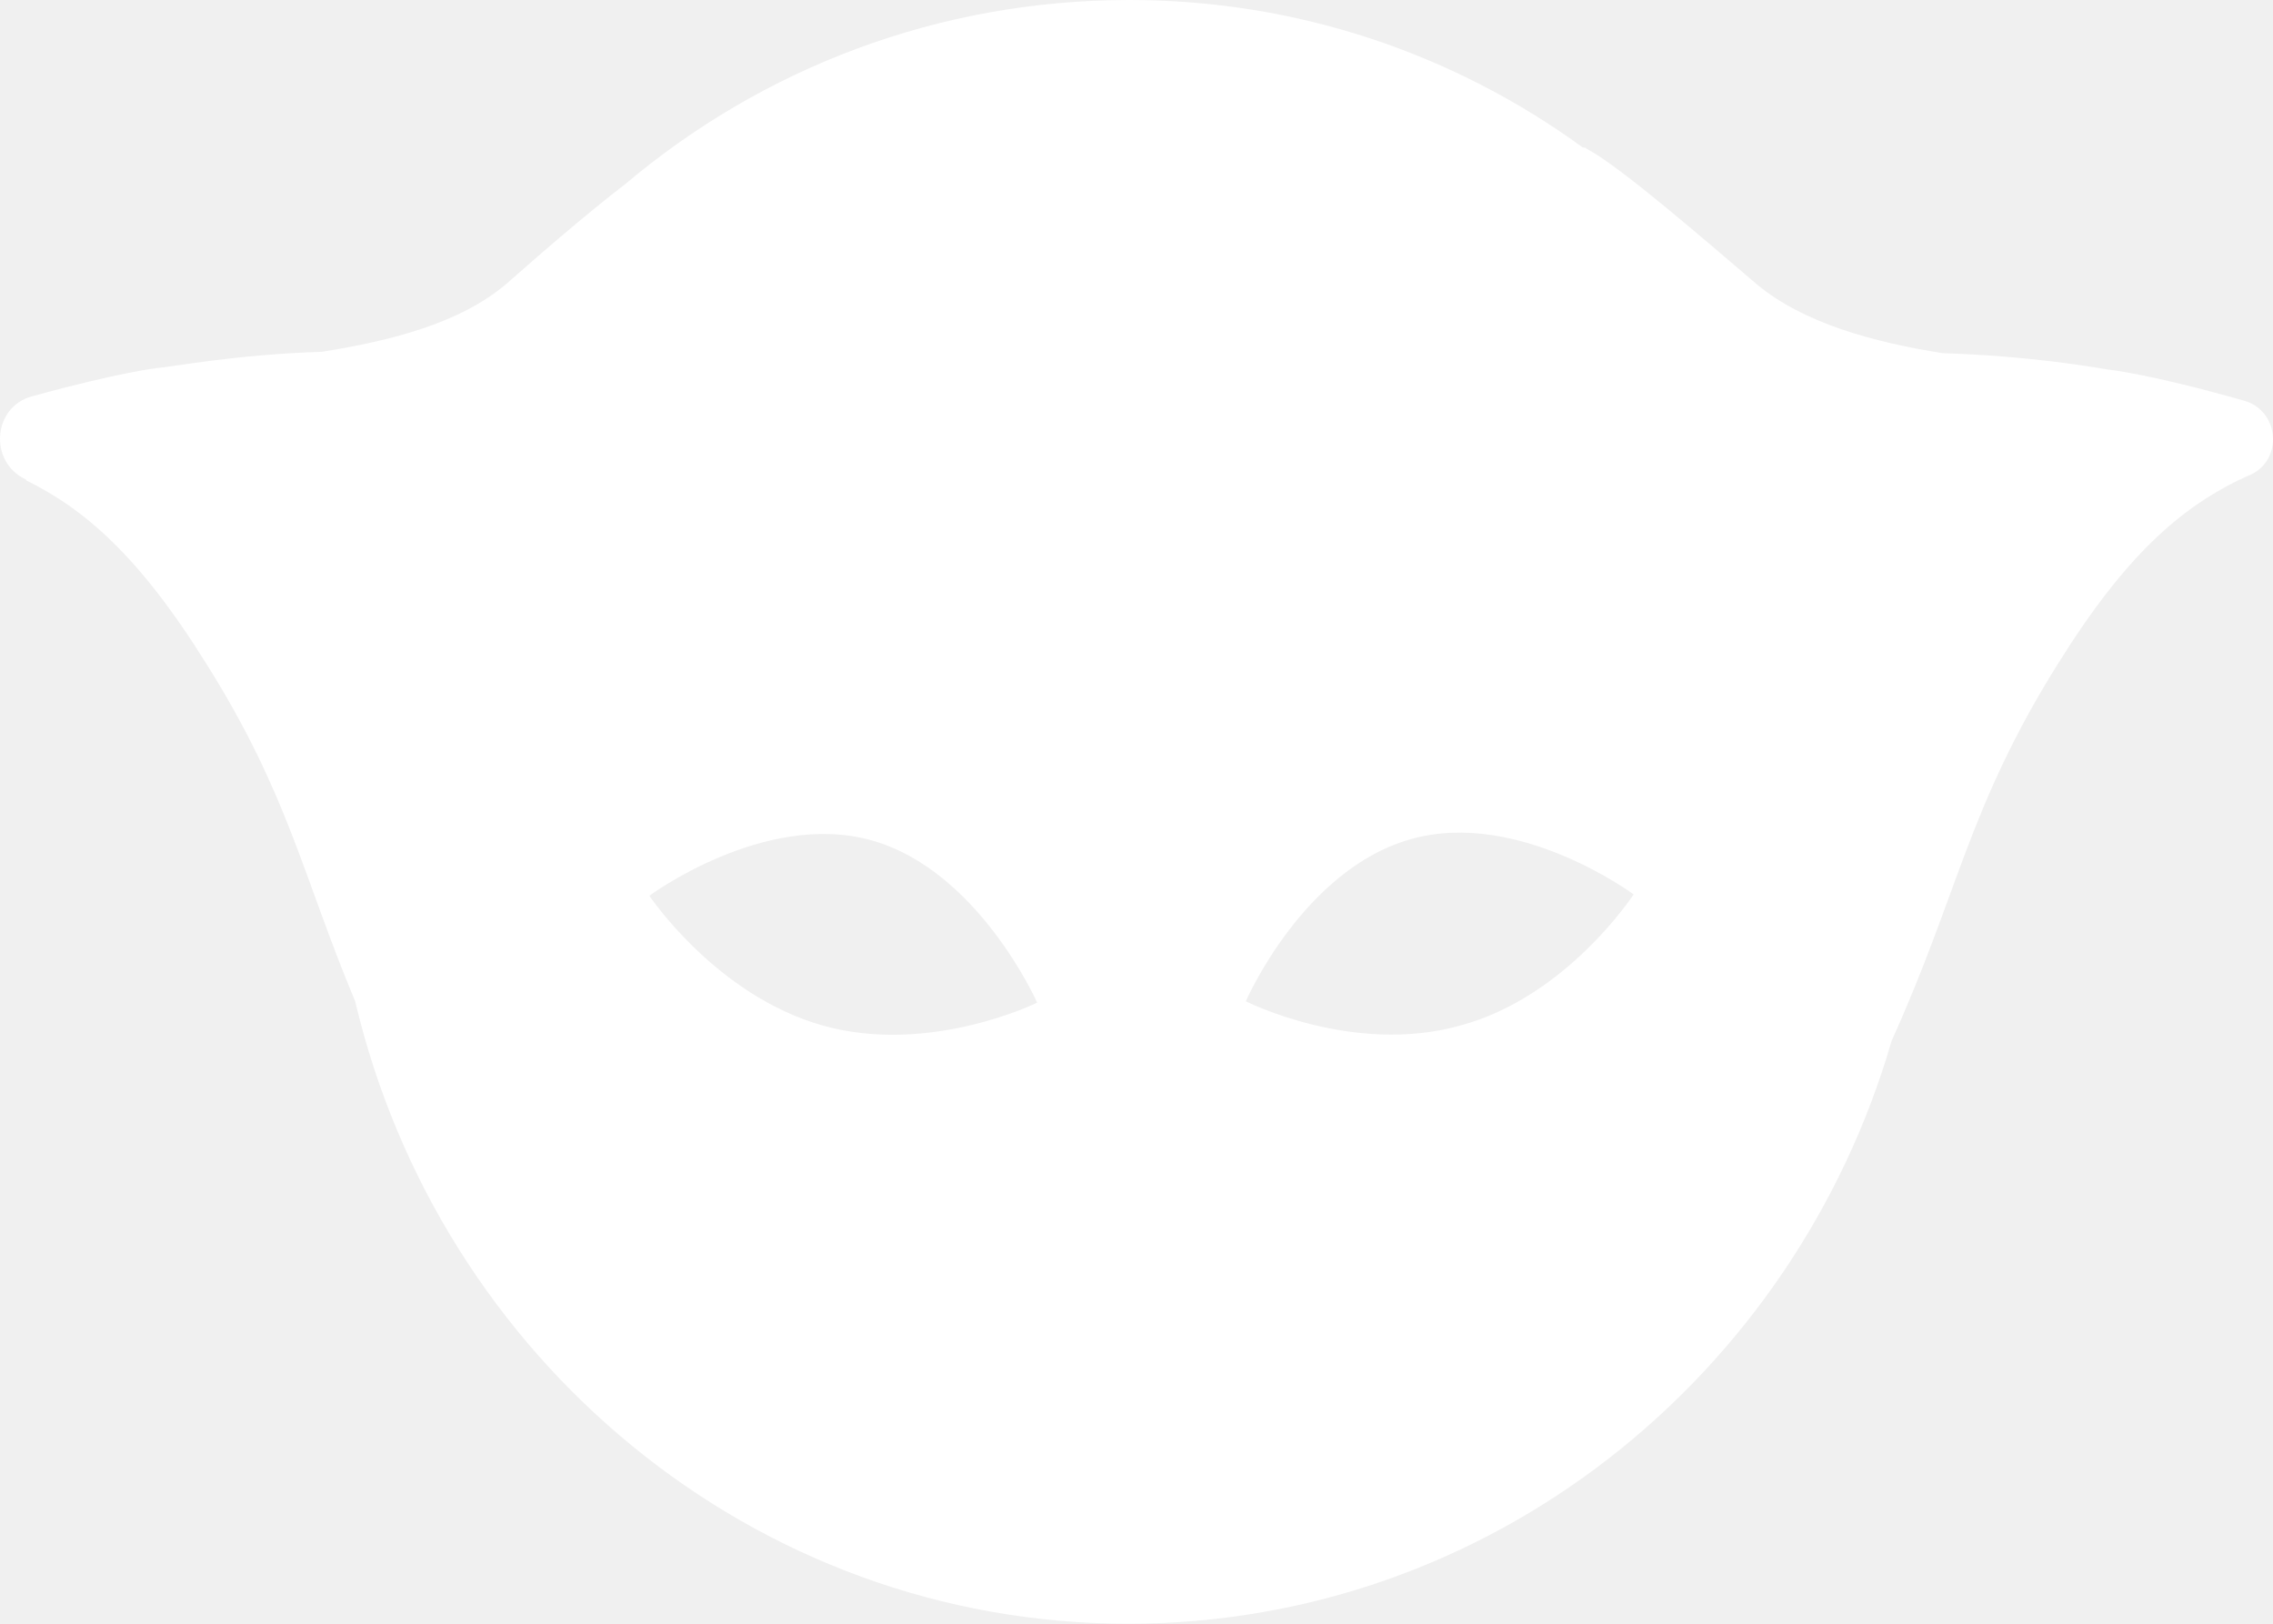
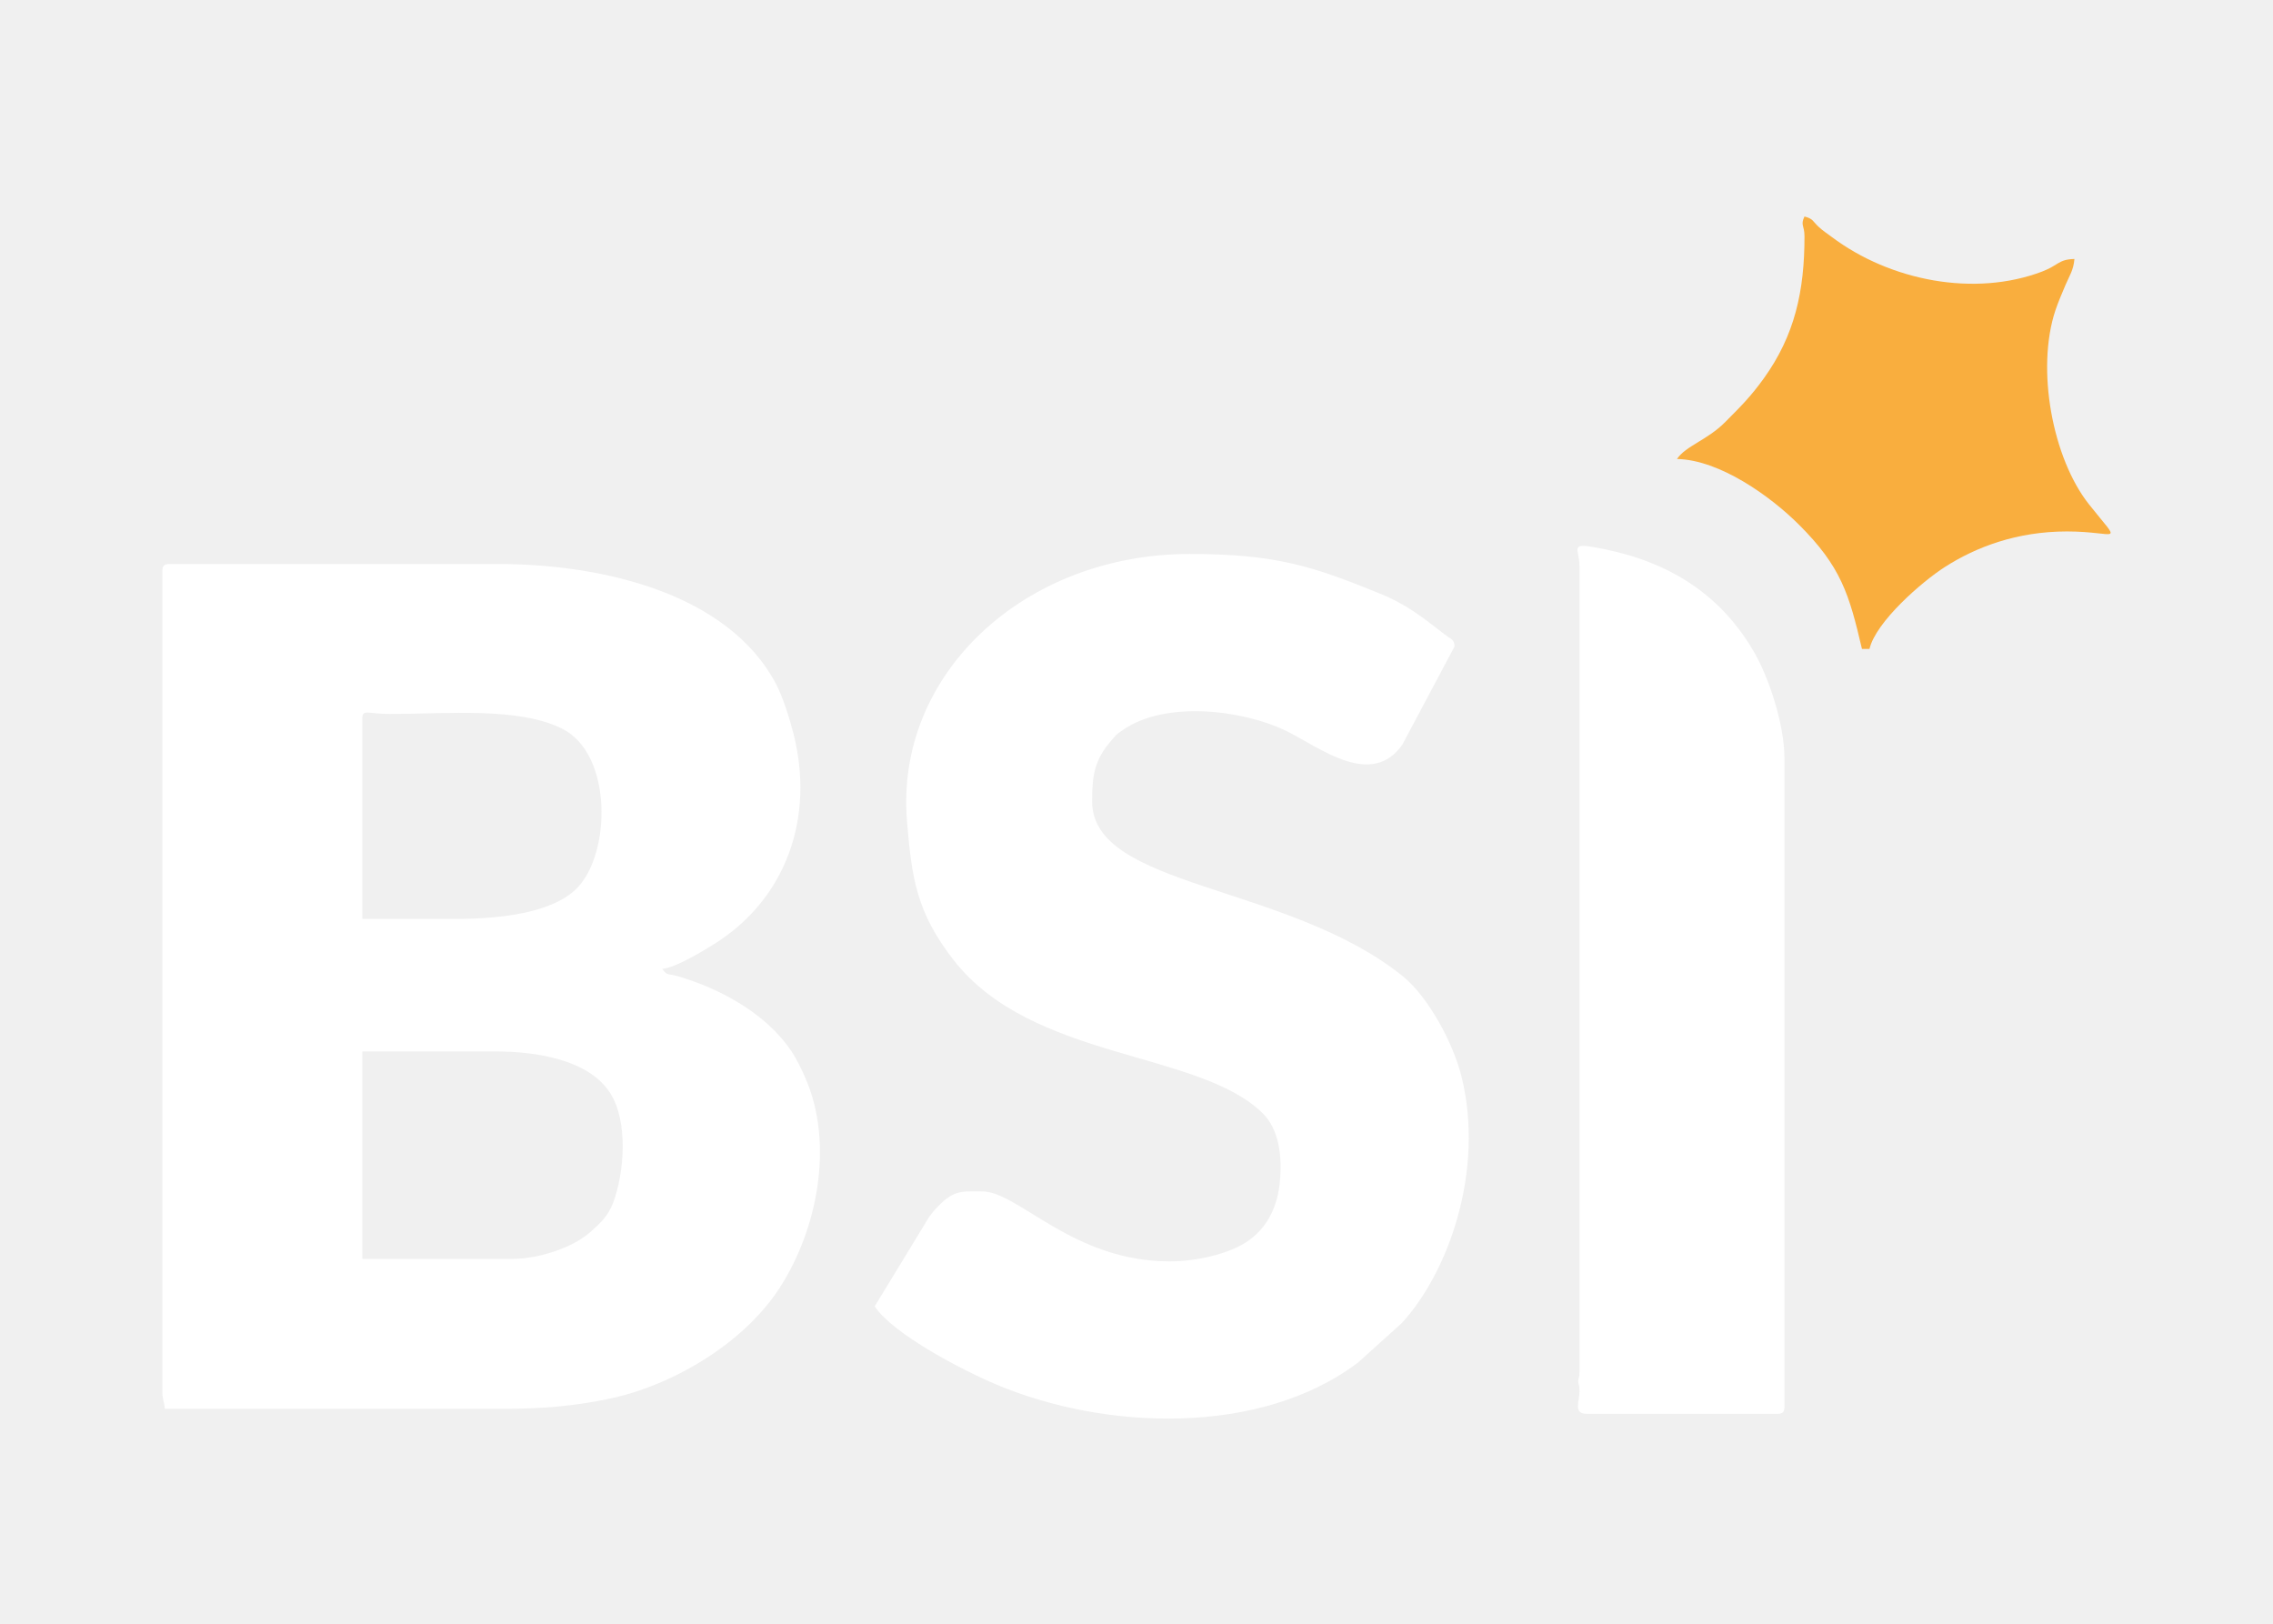
<svg xmlns="http://www.w3.org/2000/svg" width="42" height="30" viewBox="0 0 42 30" fill="none">
-   <path d="M41.453 7.4C39.699 6.9 38.933 6.825 38.933 6.825C38.637 6.775 37.475 6.575 35.894 6.525C34.634 6.325 33.324 5.975 32.459 5.25C31.52 4.45 29.939 3.075 29.321 2.75C29.296 2.725 29.271 2.725 29.247 2.725C26.875 1 23.984 0 20.87 0C17.312 0 14.075 1.275 11.555 3.4C10.838 3.95 9.973 4.7 9.38 5.225C8.515 5.975 7.206 6.3 5.945 6.5C4.364 6.55 3.203 6.775 2.906 6.8C2.906 6.8 2.214 6.875 0.583 7.325C-0.133 7.525 -0.207 8.525 0.46 8.85C0.46 8.85 0.484 8.85 0.484 8.875C1.547 9.4 2.56 10.25 3.82 12.275C5.328 14.675 5.599 16.2 6.563 18.5C8.12 25.1 13.927 30 20.846 30C27.517 30 33.151 25.45 34.955 19.225C36.19 16.5 36.363 14.925 38.019 12.275C39.279 10.25 40.292 9.4 41.355 8.875C41.429 8.85 41.503 8.8 41.577 8.775C42.195 8.5 42.121 7.575 41.453 7.4ZM15.212 18.95C13.235 18.4 11.999 16.55 11.999 16.55C11.999 16.55 14.124 14.975 16.101 15.525C18.078 16.075 19.165 18.525 19.165 18.525C19.165 18.525 17.188 19.5 15.212 18.95ZM26.974 18.95C24.997 19.5 23.02 18.5 23.02 18.5C23.02 18.5 24.082 16.05 26.084 15.5C28.061 14.95 30.186 16.525 30.186 16.525C30.186 16.525 28.95 18.425 26.974 18.95Z" fill="white" />
+   <path fill-rule="evenodd" clip-rule="evenodd" d="M9.466 23.259H6.695V19.426H9.142C9.929 19.426 10.888 19.583 11.278 20.2C11.609 20.724 11.538 21.66 11.332 22.215C11.238 22.468 11.09 22.601 10.909 22.762C10.577 23.059 9.942 23.259 9.466 23.259ZM8.404 16.978H6.695V13.283C6.695 13.093 6.781 13.191 7.202 13.191C8.271 13.191 9.587 13.059 10.392 13.466C11.327 13.938 11.288 15.782 10.657 16.414C10.213 16.858 9.29 16.978 8.404 16.978H8.404ZM3 10.558V25.706C3 25.866 3.034 25.885 3.046 26.03H9.281C10.034 26.03 10.613 25.975 11.226 25.85C12.389 25.614 13.718 24.848 14.399 23.805C15.104 22.724 15.415 21.141 14.883 19.92C14.808 19.748 14.714 19.554 14.612 19.405C14.142 18.719 13.307 18.265 12.518 18.035C12.336 17.982 12.335 18.036 12.237 17.901C12.479 17.881 12.977 17.578 13.176 17.455C14.528 16.619 15.061 15.104 14.658 13.541C14.581 13.242 14.46 12.863 14.331 12.621C13.456 10.984 11.174 10.42 9.189 10.42H3.139C3.032 10.42 3 10.452 3 10.558H3Z" fill="white" />
+   <path fill-rule="evenodd" clip-rule="evenodd" d="M21.612 23.305C19.817 23.305 18.815 22.012 18.148 22.012C17.75 22.012 17.608 21.975 17.259 22.369C17.178 22.461 17.137 22.531 17.071 22.644L16.162 24.136C16.511 24.657 17.799 25.323 18.412 25.581C20.413 26.425 23.287 26.541 25.096 25.172L25.897 24.45C26.756 23.523 27.437 21.64 27.007 19.896C26.854 19.272 26.392 18.416 25.915 18.032C23.789 16.324 20.18 16.407 20.18 14.807C20.18 14.339 20.218 14.044 20.534 13.683C20.642 13.559 20.609 13.584 20.751 13.485C21.528 12.943 22.968 13.109 23.784 13.513C24.391 13.815 25.345 14.575 25.915 13.753L26.877 11.944C26.877 11.814 26.799 11.803 26.715 11.737C26.297 11.415 26.004 11.173 25.498 10.967C24.262 10.465 23.584 10.235 21.982 10.235C18.932 10.235 16.53 12.454 16.76 15.178C16.847 16.217 16.93 16.851 17.62 17.737C19.072 19.601 22.148 19.402 23.332 20.569C23.632 20.865 23.701 21.365 23.645 21.874C23.595 22.326 23.396 22.715 23.018 22.956C22.694 23.163 22.125 23.305 21.612 23.305Z" fill="white" />
+   <path fill-rule="evenodd" clip-rule="evenodd" d="M29.186 10.466V25.337C29.186 25.48 29.163 25.441 29.163 25.522C29.164 25.603 29.186 25.564 29.186 25.706C29.186 25.898 29.062 26.122 29.325 26.122H32.835C32.941 26.122 32.973 26.09 32.973 25.983V14.022C32.973 13.377 32.683 12.515 32.41 12.045C31.795 10.986 30.858 10.393 29.644 10.146C28.955 10.006 29.186 10.111 29.186 10.466Z" fill="white" />
+   <path fill-rule="evenodd" clip-rule="evenodd" d="M33.343 4.369C33.343 5.377 33.164 6.194 32.592 6.99C32.344 7.334 32.168 7.506 31.877 7.799C31.547 8.132 31.15 8.237 30.987 8.48C31.773 8.497 32.707 9.162 33.239 9.692C34.019 10.47 34.168 10.974 34.405 11.99H34.544C34.661 11.487 35.516 10.745 35.938 10.475C36.513 10.107 37.267 9.819 38.192 9.819C39.142 9.819 39.222 10.103 38.6 9.318C37.928 8.471 37.616 6.821 37.981 5.729C38.037 5.565 38.097 5.43 38.165 5.267C38.239 5.092 38.313 4.996 38.331 4.785C38.033 4.792 38.043 4.899 37.732 5.018C36.488 5.489 34.933 5.194 33.844 4.376C33.758 4.312 33.687 4.267 33.609 4.195C33.488 4.084 33.509 4.044 33.343 4C33.264 4.164 33.343 4.159 33.343 4.369Z" fill="#F9AE3E" />
</svg>
